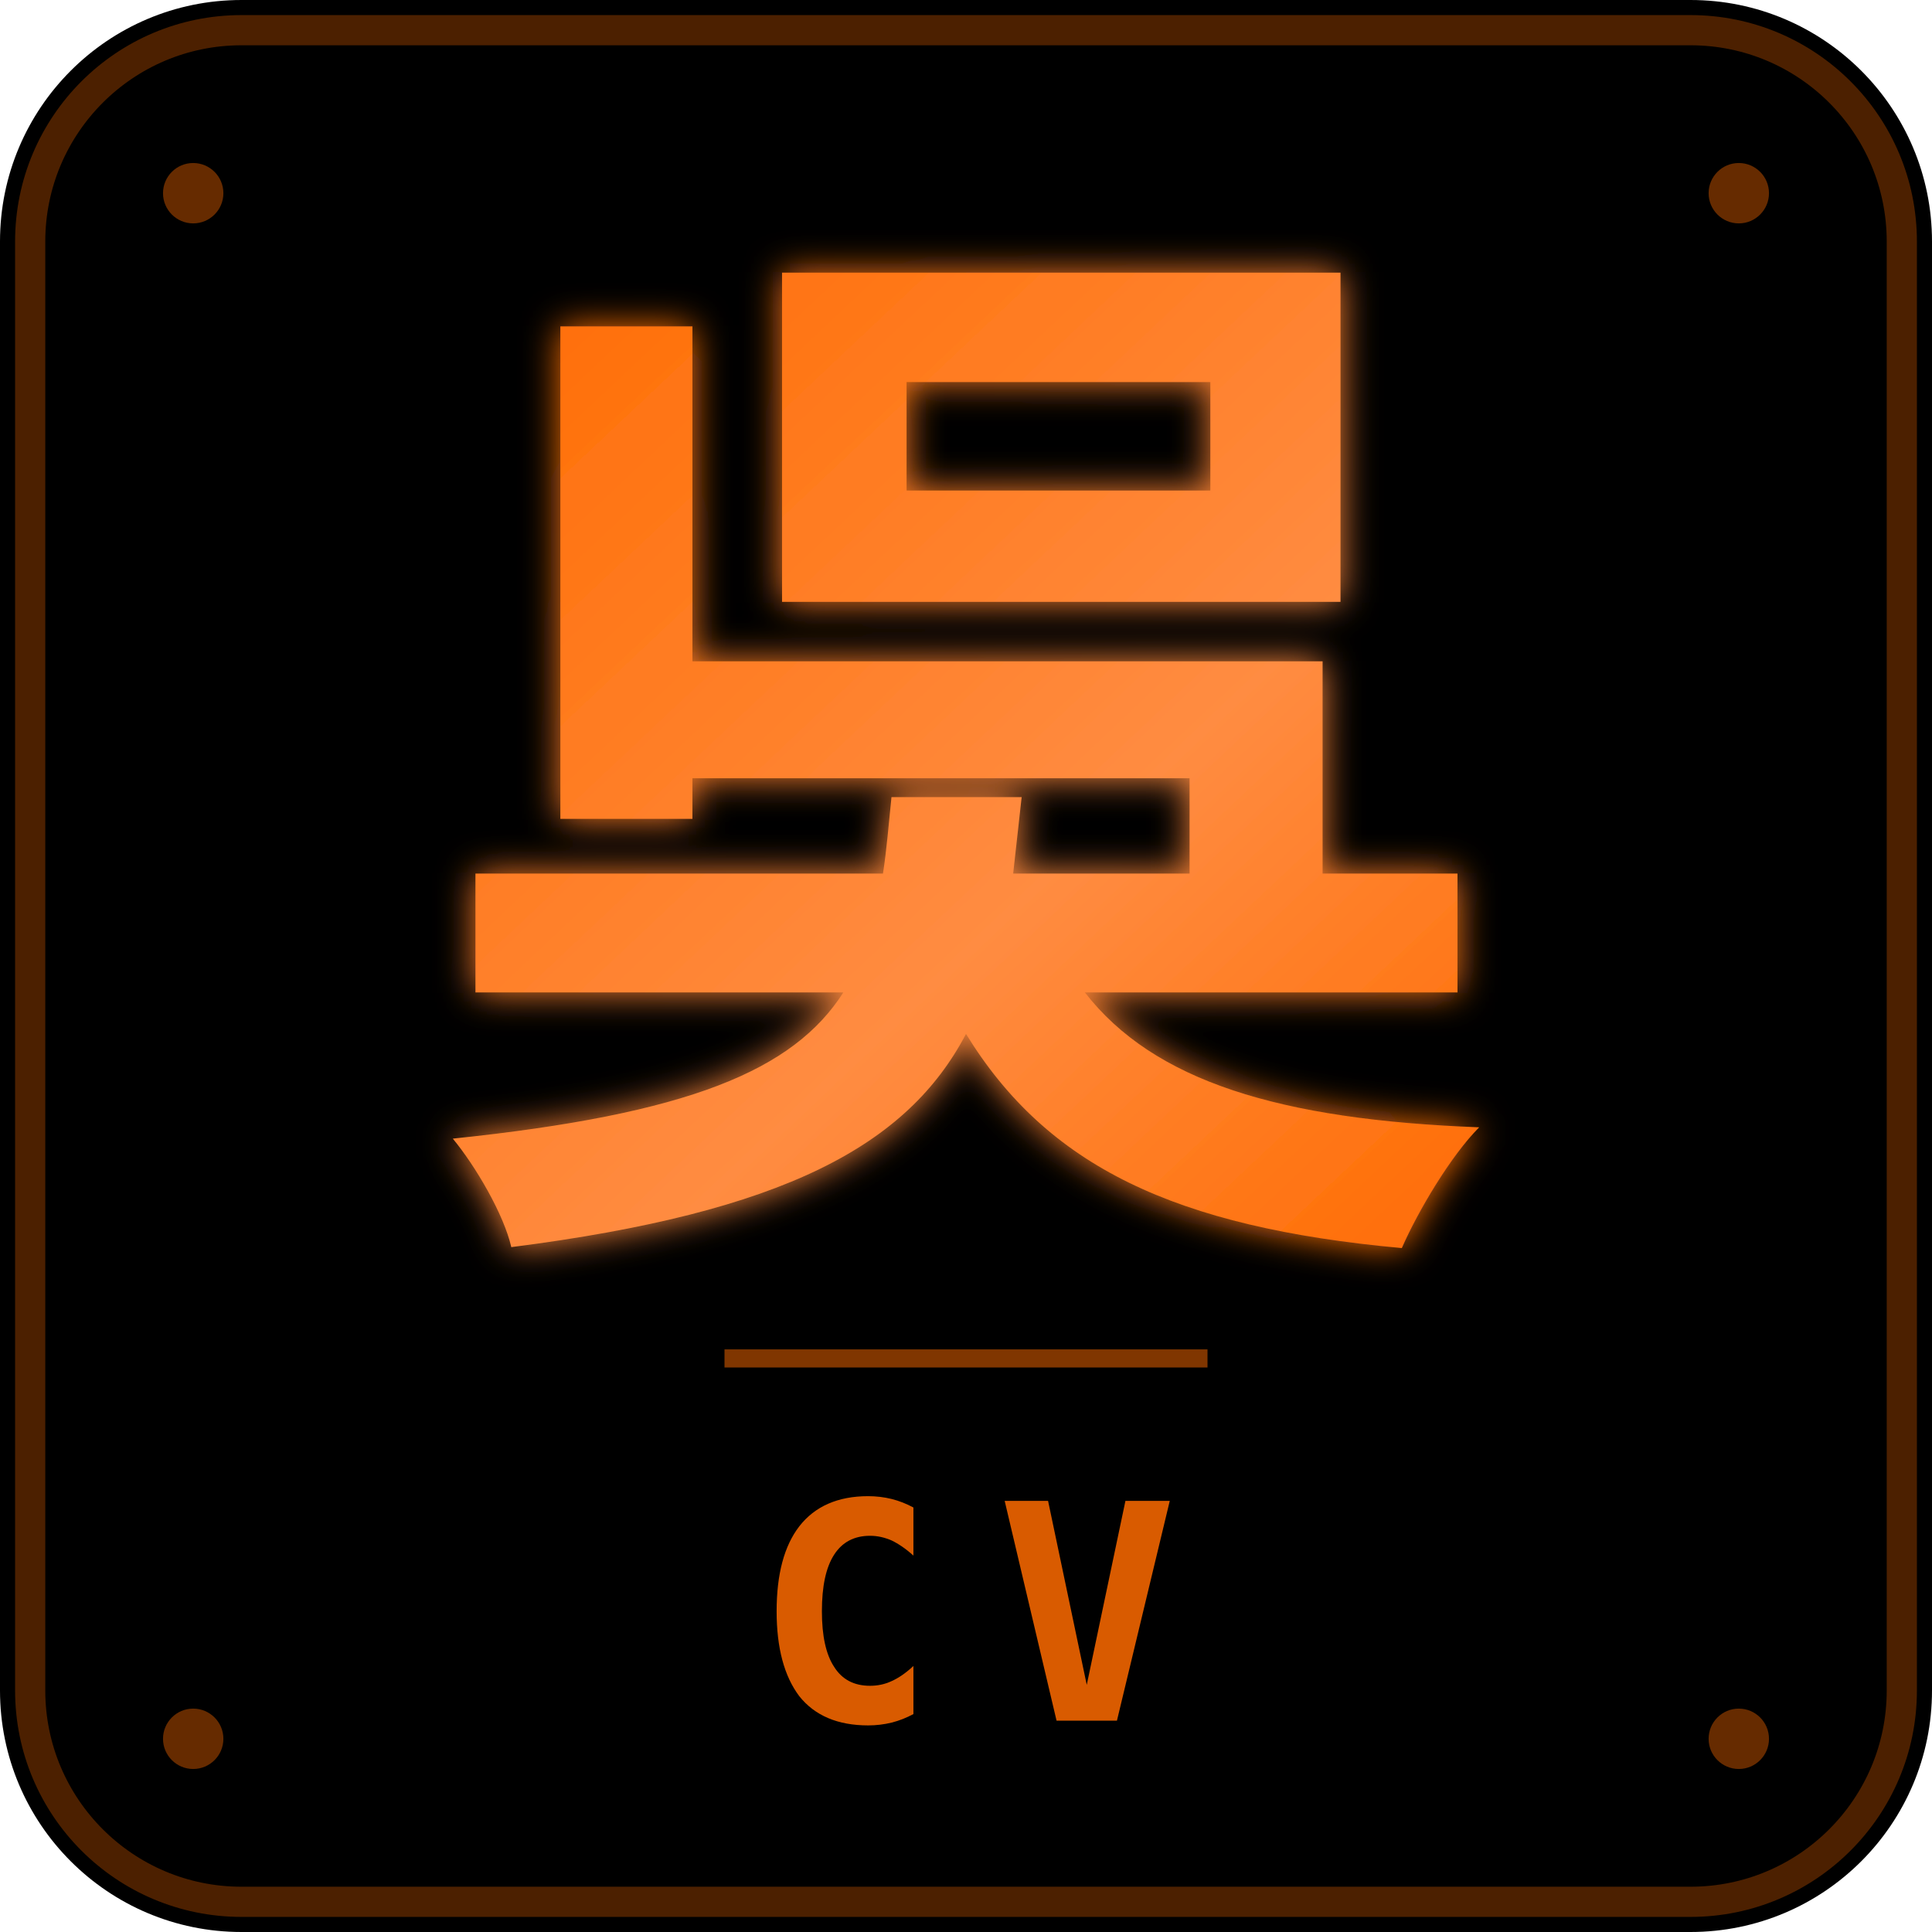
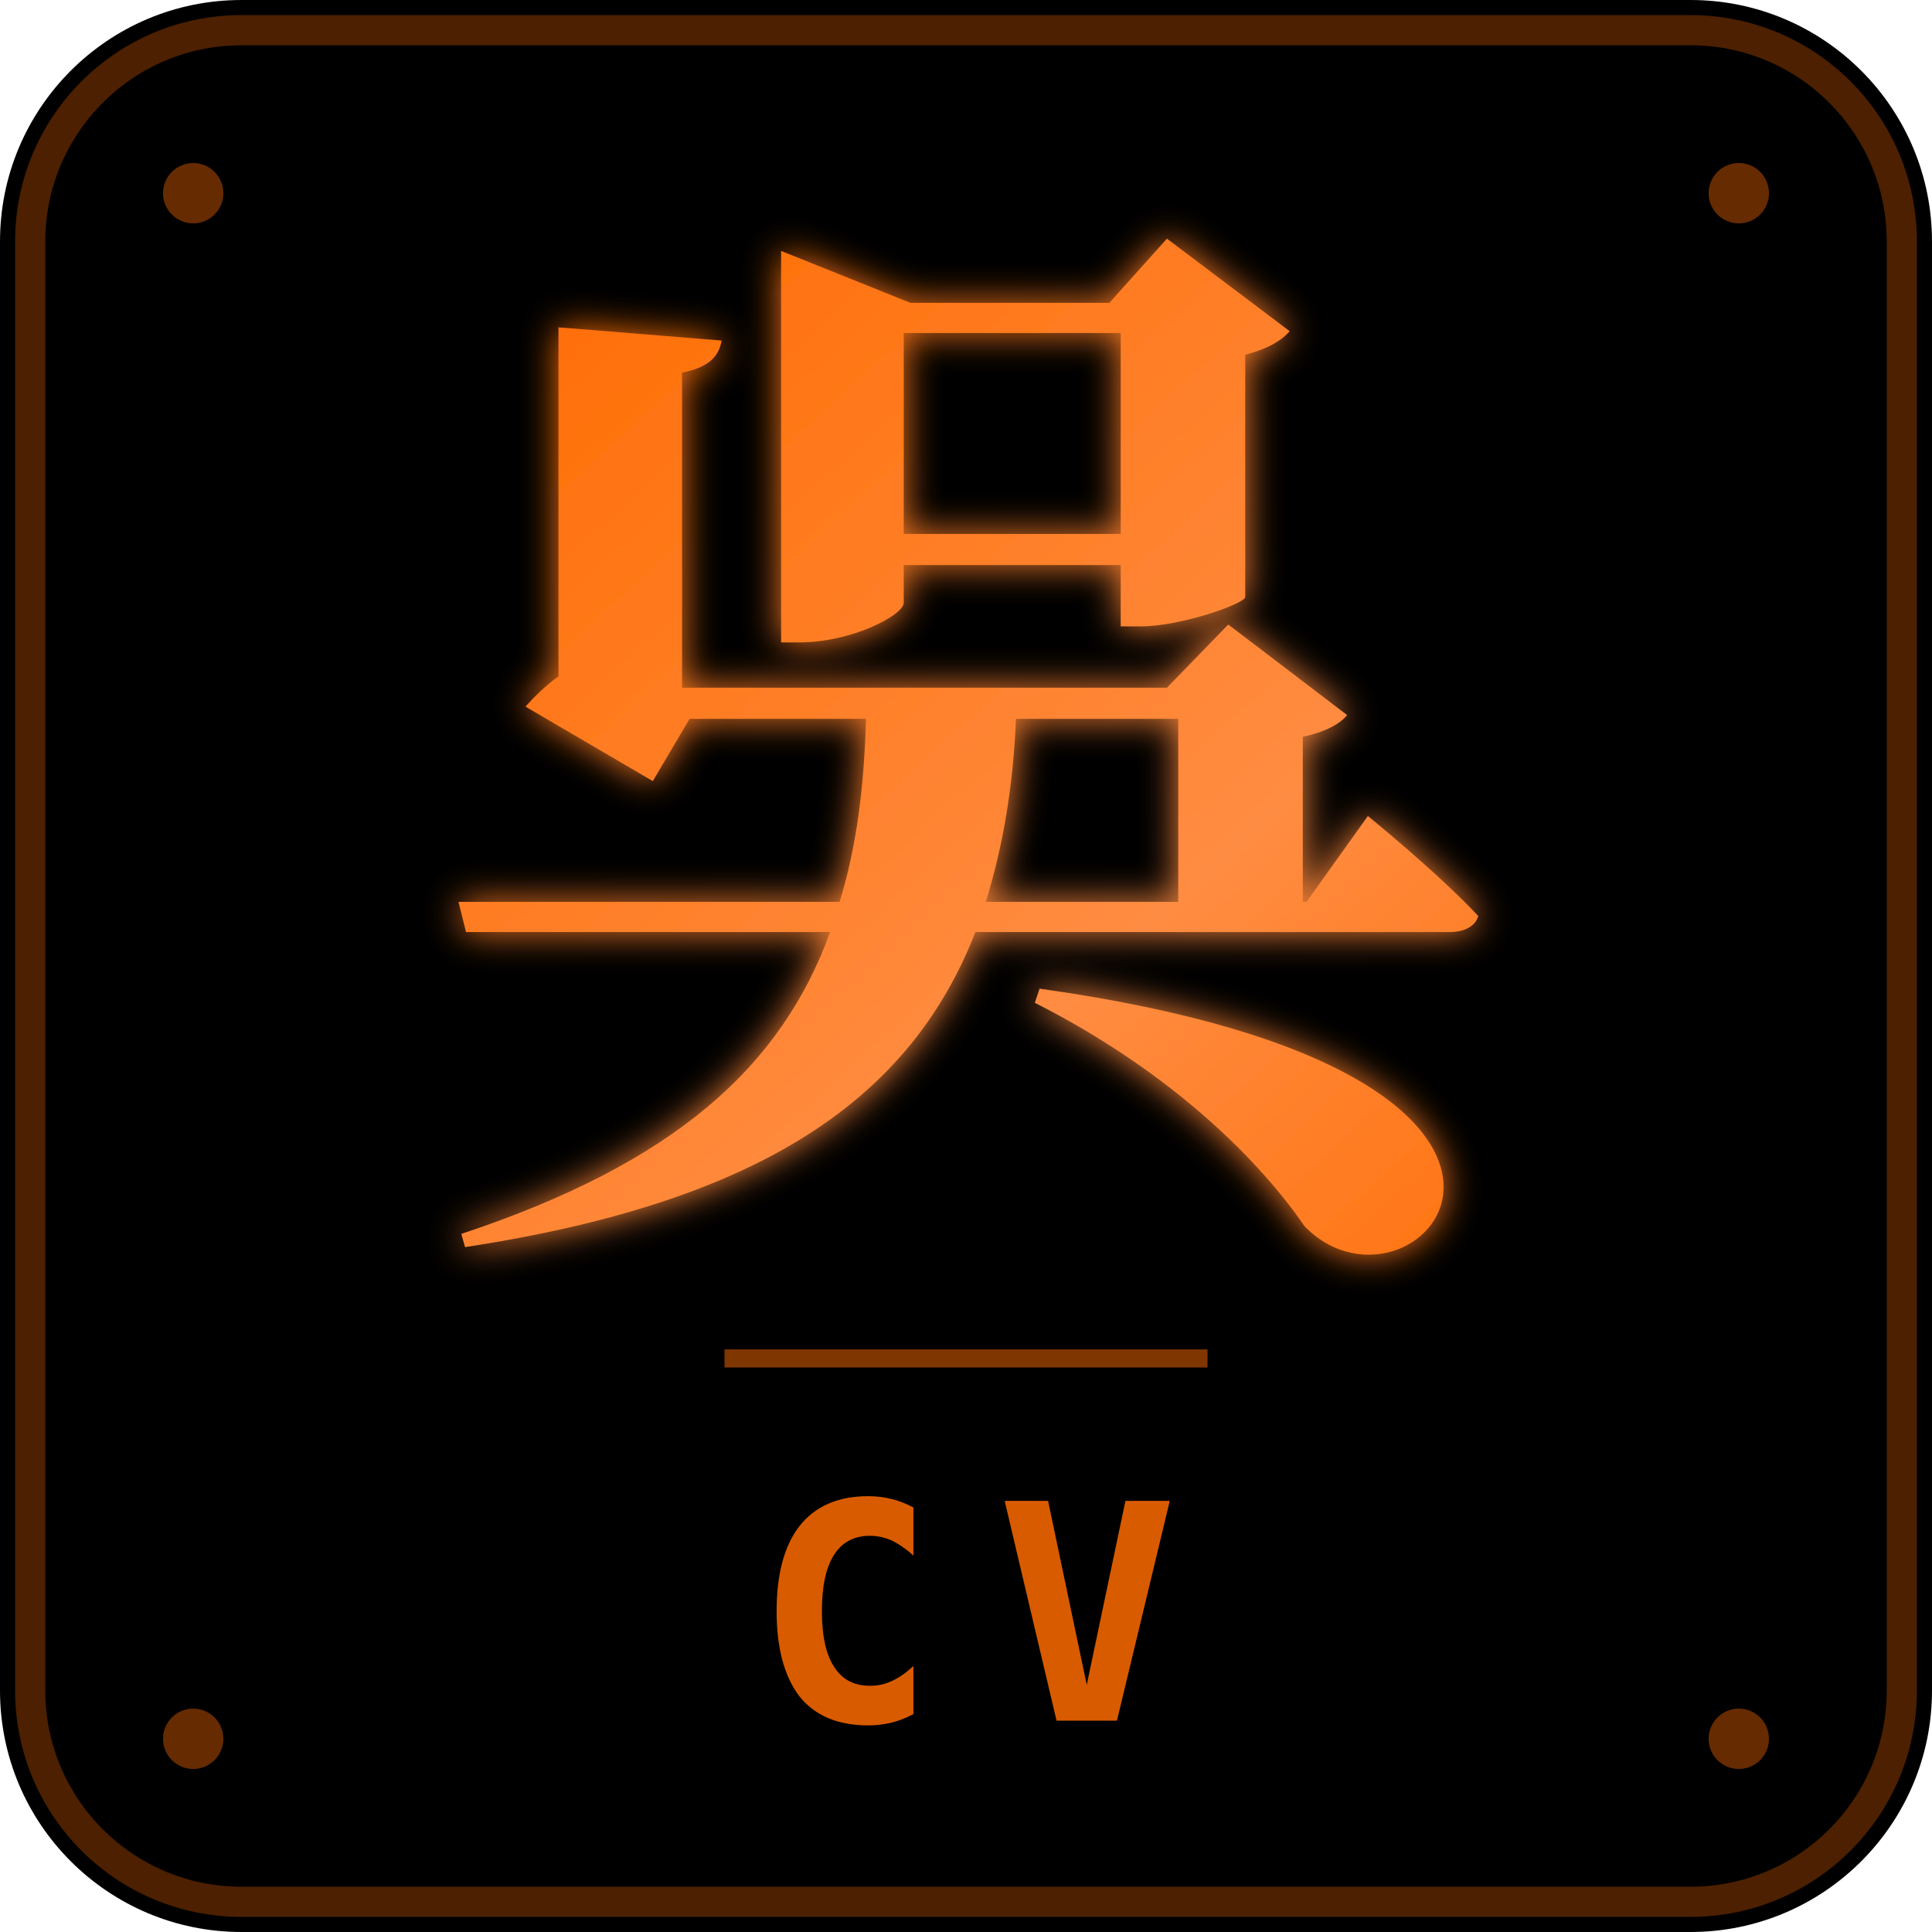
<svg xmlns="http://www.w3.org/2000/svg" width="32" height="32" viewBox="0 0 32 32">
  <defs>
    <linearGradient id="accent-grad" x1="0%" y1="0%" x2="100%" y2="100%">
      <stop offset="0%" stop-color="#FF6B00" />
      <stop offset="60%" stop-color="#FF8C42" />
      <stop offset="100%" stop-color="#FF6B00" />
    </linearGradient>
    <filter id="glow">
      <feGaussianBlur stdDeviation="0.3" result="blur" />
      <feMerge>
        <feMergeNode in="blur" />
        <feMergeNode in="SourceGraphic" />
      </feMerge>
    </filter>
  </defs>
  <rect width="32" height="32" rx="4" fill="#000000" />
  <rect x="0.5" y="0.5" width="31" height="31" rx="3.5" fill="none" stroke="#FF6B00" stroke-width="0.5" opacity="0.3" />
  <circle cx="3.2" cy="3.2" r="0.5" fill="#FF6B00" opacity="0.4" />
  <circle cx="28.8" cy="3.2" r="0.5" fill="#FF6B00" opacity="0.4" />
  <circle cx="3.2" cy="28.8" r="0.5" fill="#FF6B00" opacity="0.4" />
  <circle cx="28.8" cy="28.8" r="0.5" fill="#FF6B00" opacity="0.4" />
-   <text x="16" y="19" text-anchor="middle" font-family="'Noto Sans TC', 'PingFang TC', 'Microsoft JhengHei', 'Heiti TC', 'Hiragino Sans GB', sans-serif" font-size="18" font-weight="700" fill="url(#accent-grad)" filter="url(#glow)">吳</text>
+   <text x="16" y="19" text-anchor="middle" font-family="'Songti TC', 'Songti SC', 'Noto Serif TC', 'Noto Serif CJK TC', 'PingFang TC', 'Microsoft JhengHei', serif" font-size="18" font-weight="700" fill="url(#accent-grad)" filter="url(#glow)">吳</text>
  <line x1="12" y1="22.5" x2="20" y2="22.5" stroke="#FF6B00" stroke-width="0.3" opacity="0.5" />
  <text x="16" y="28.5" text-anchor="middle" font-family="'Space Mono', 'SF Mono', 'Consolas', monospace" font-size="5" font-weight="700" letter-spacing="1" fill="#FF6B00" opacity="0.85">CV</text>
</svg>
